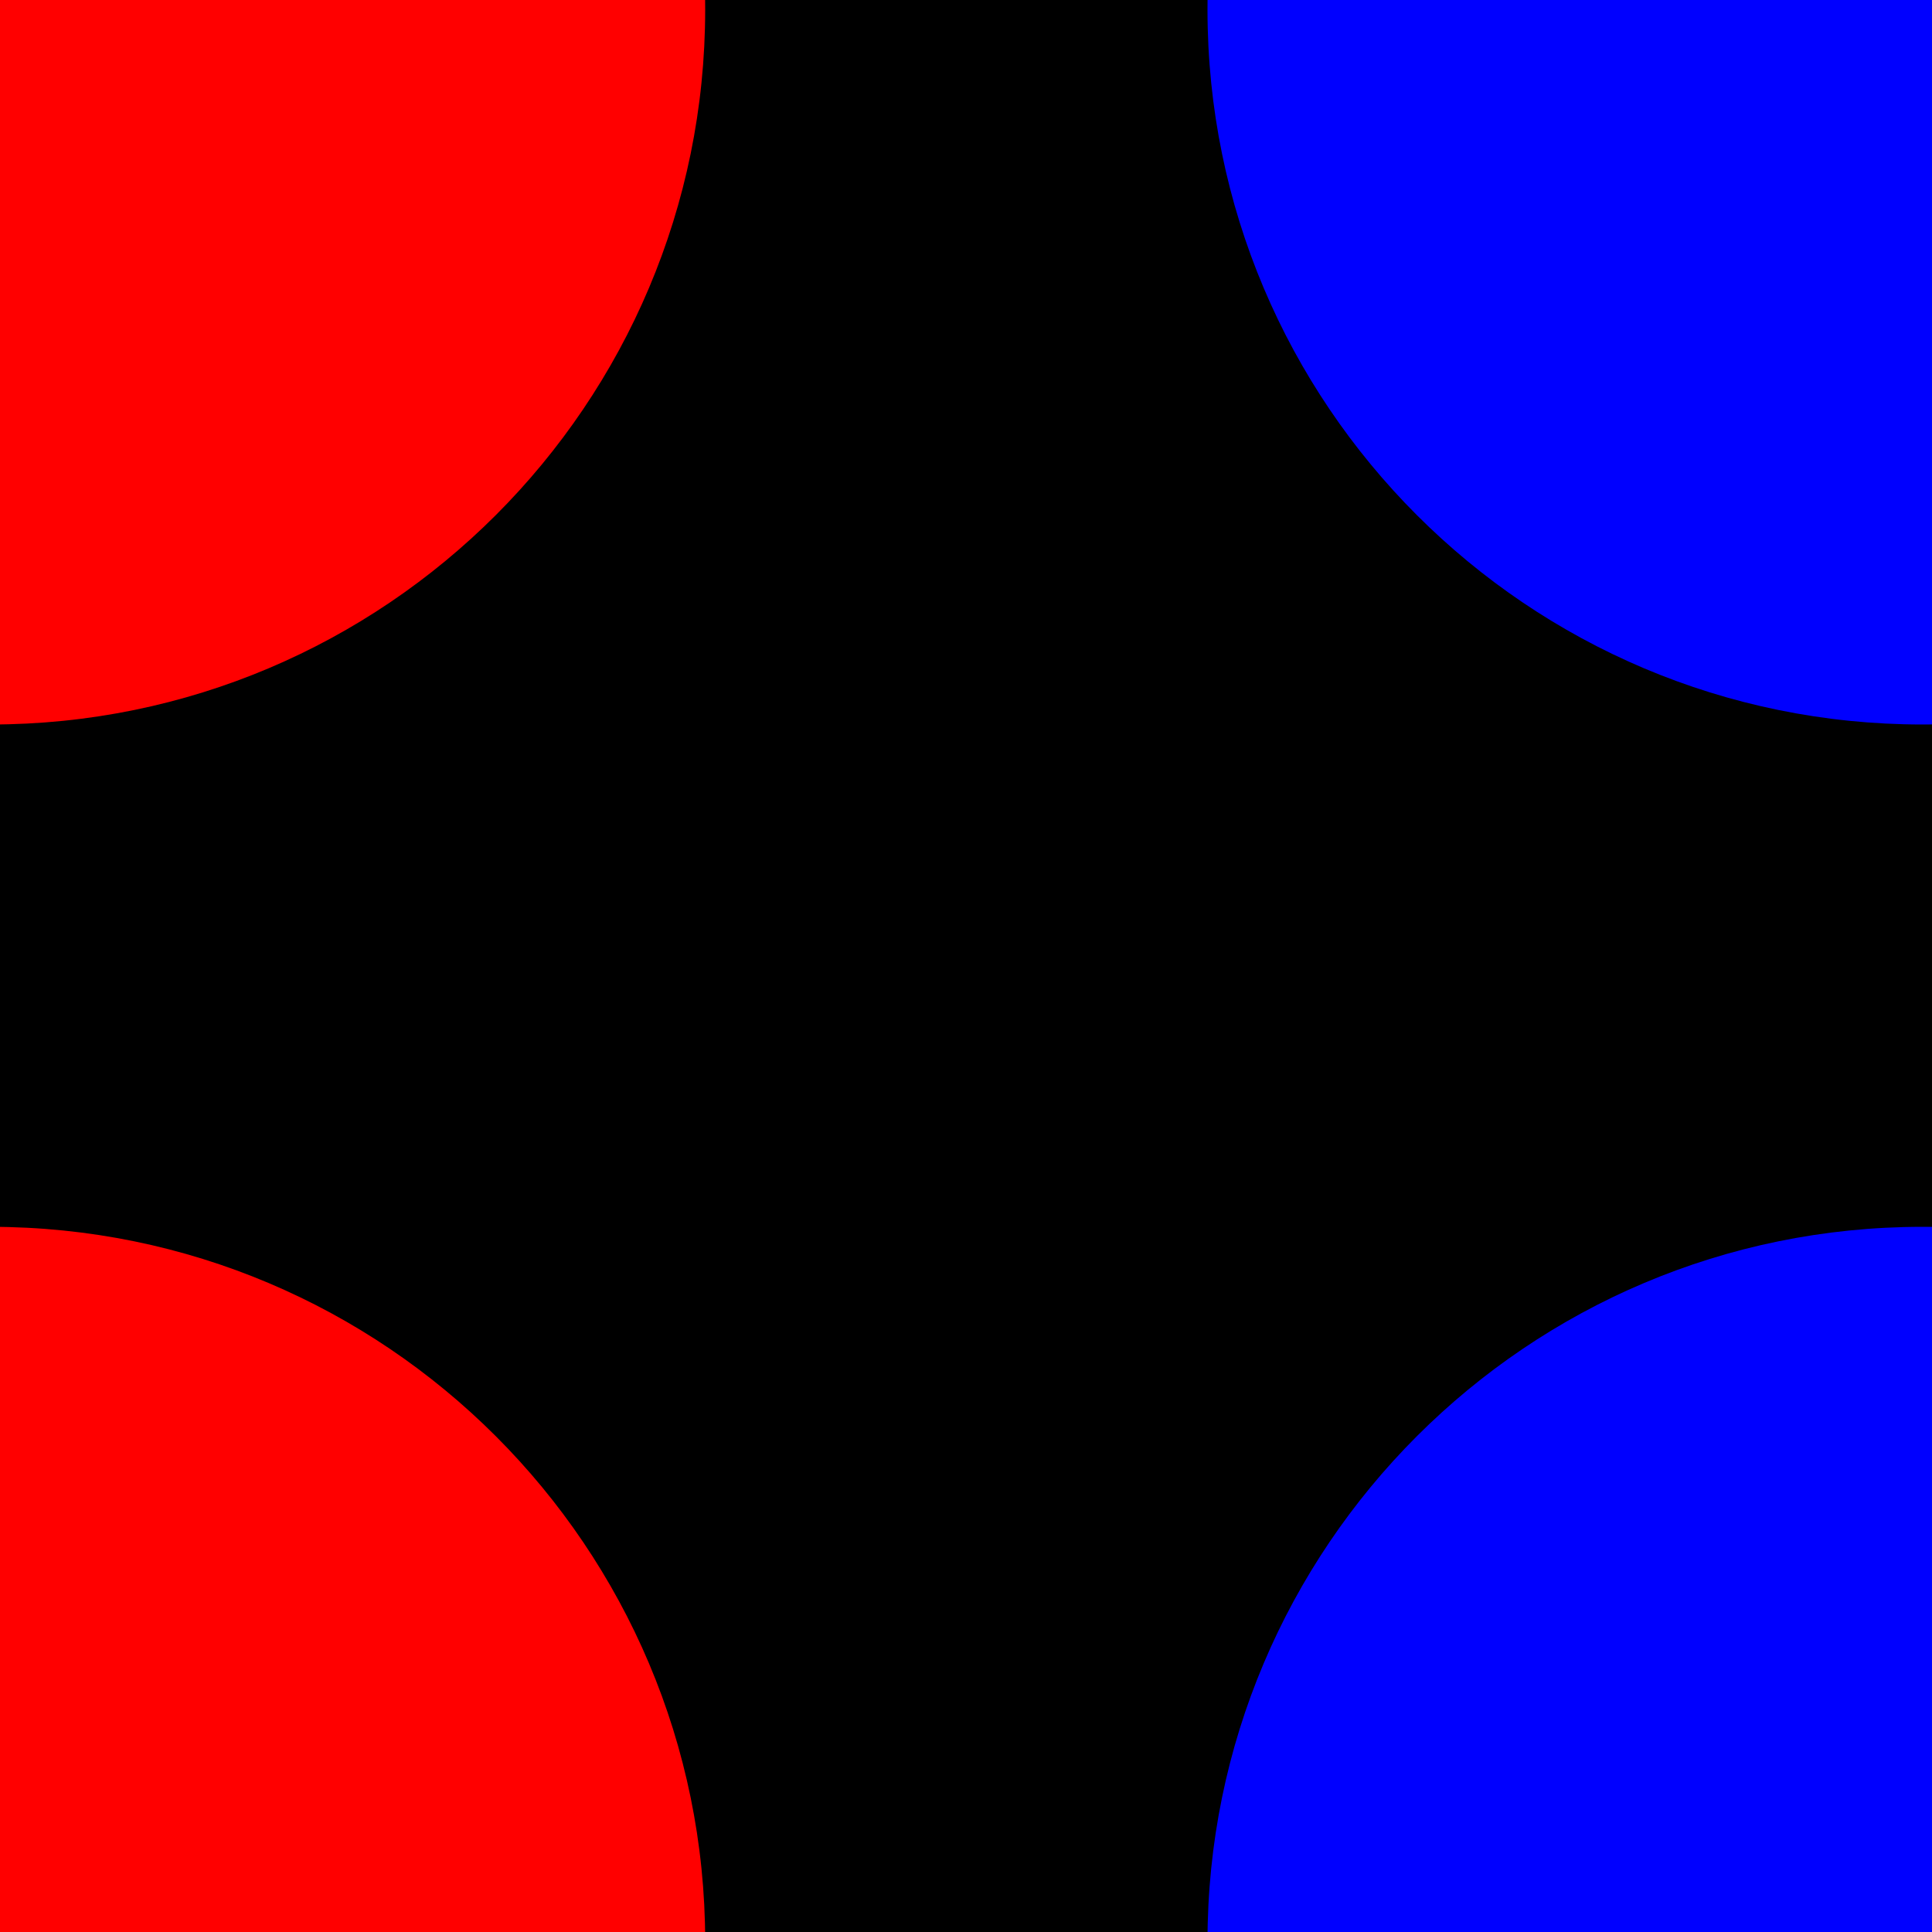
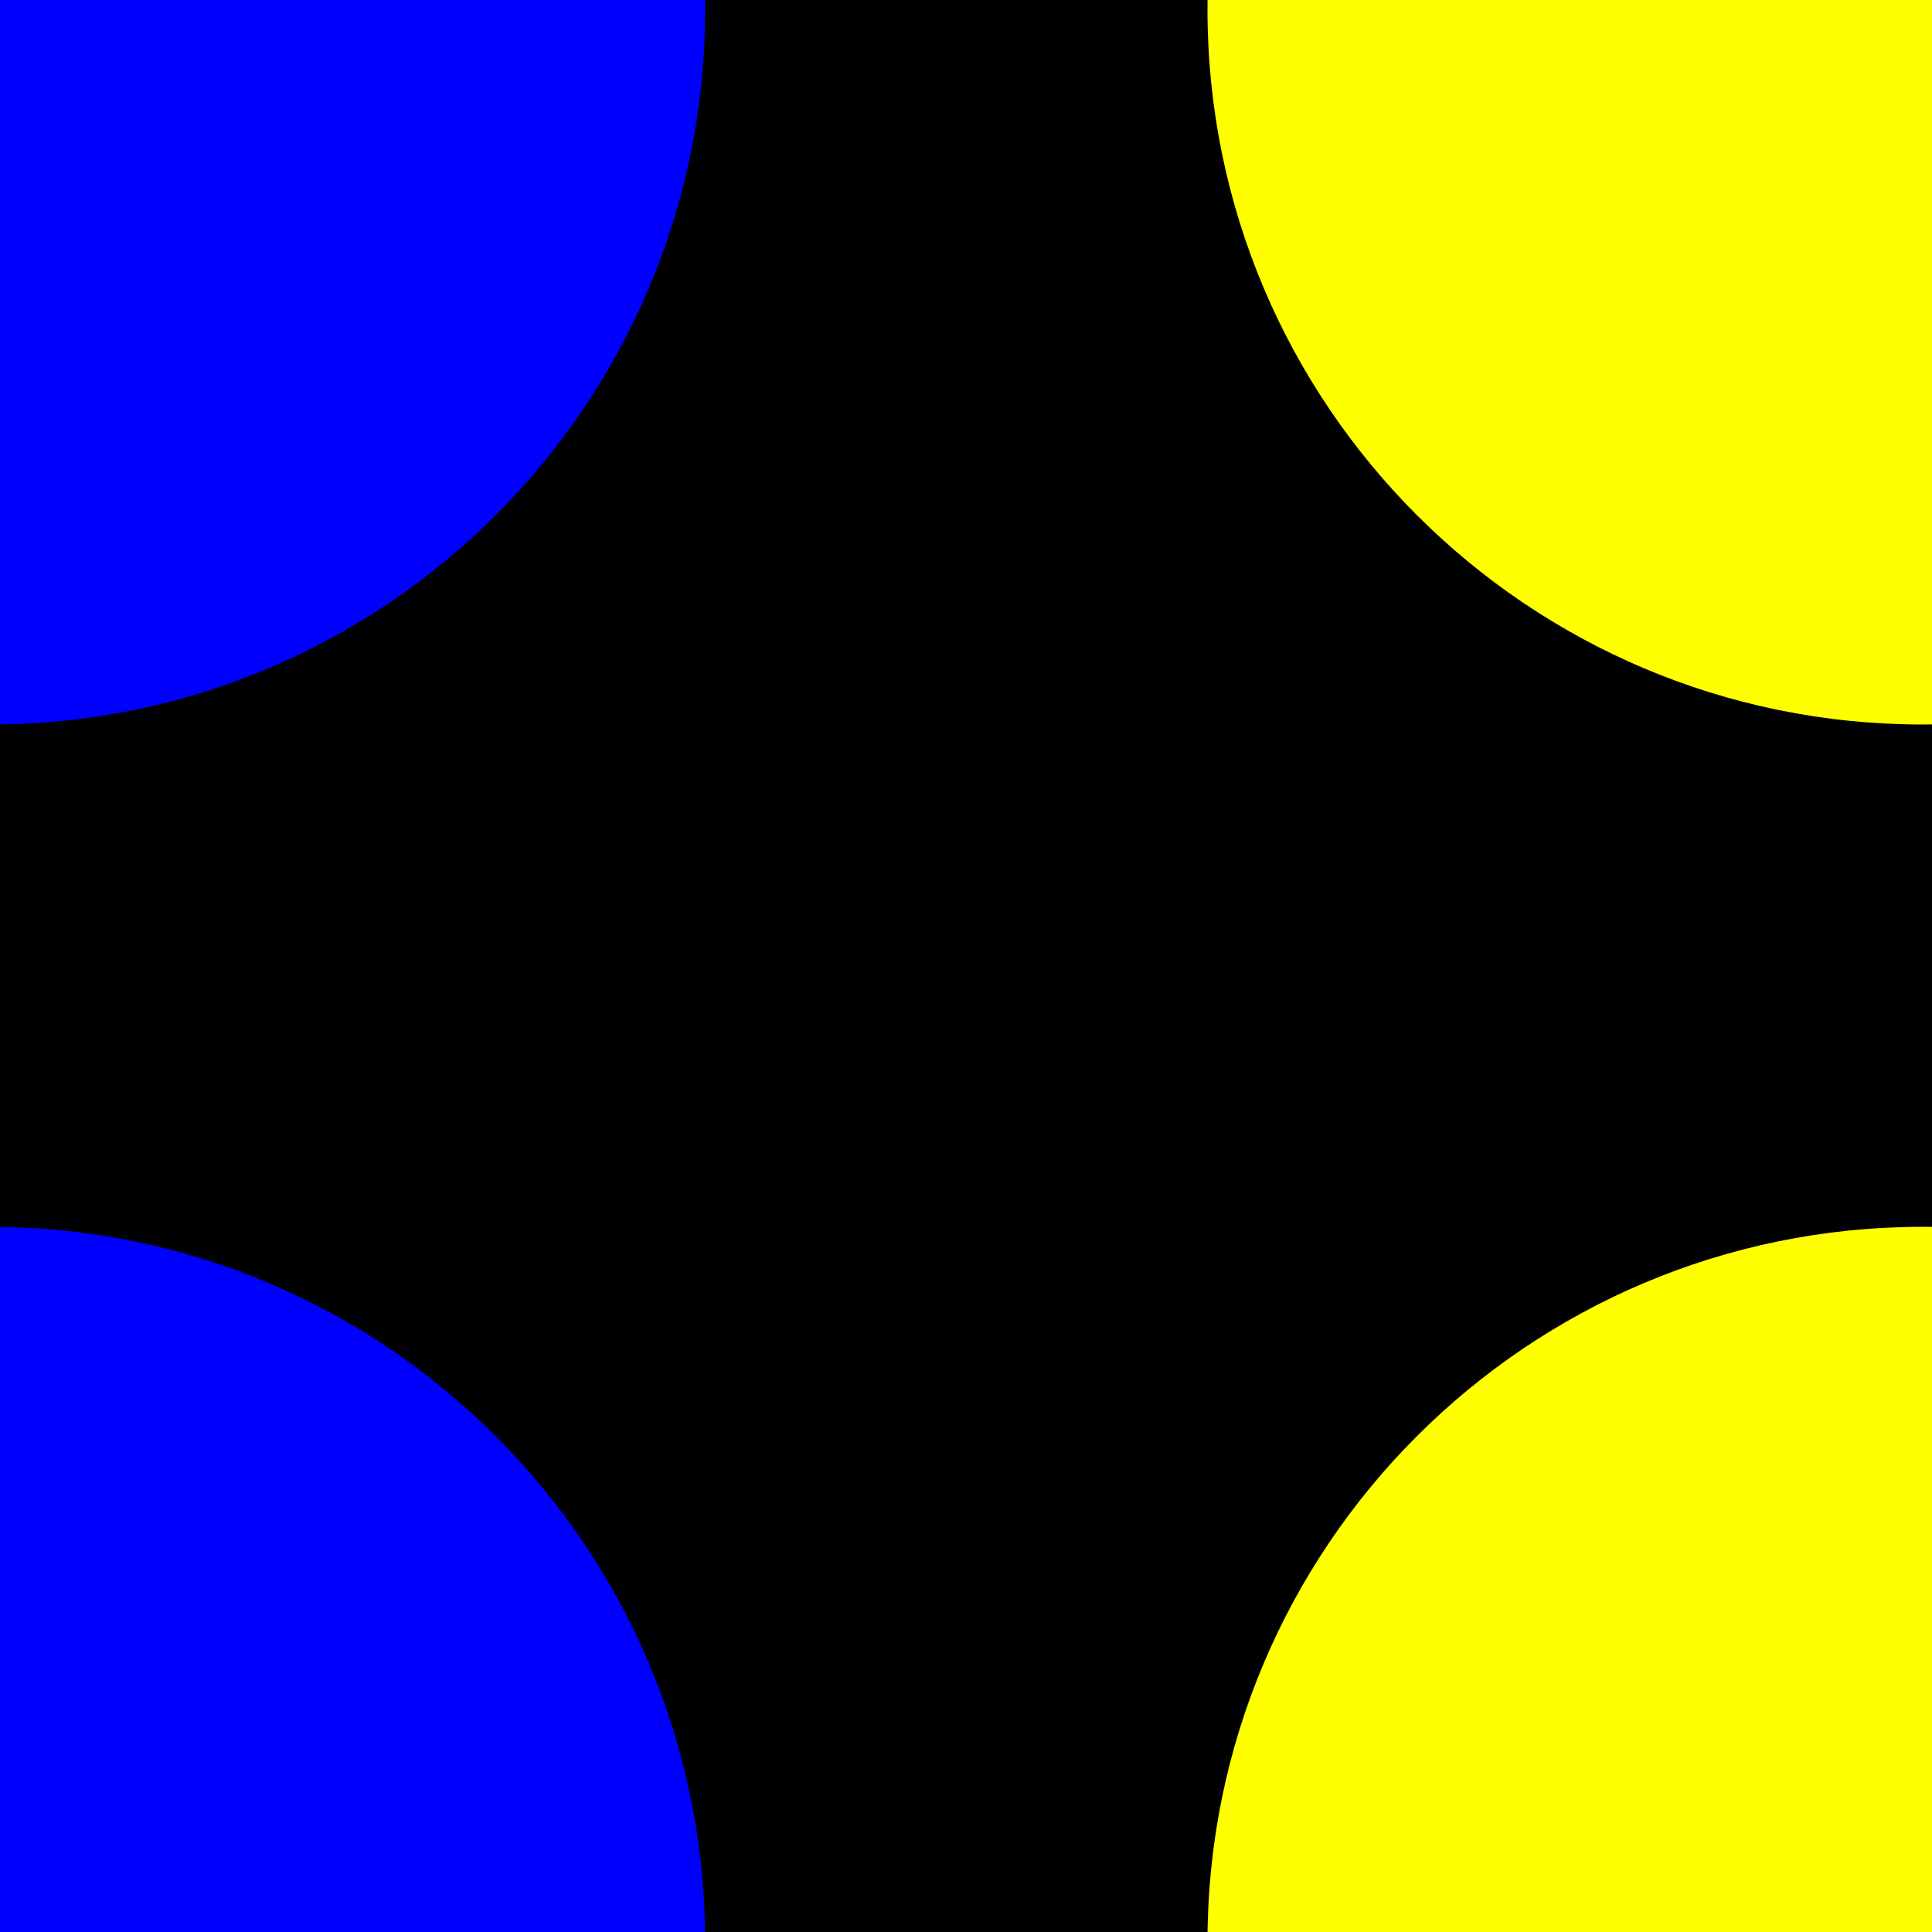
<svg xmlns="http://www.w3.org/2000/svg" version="1.1" width="200" height="200" id="svg2">
  <g transform="translate(0,-852.3622)">
    <rect width="200" height="200" x="0" y="852.362" style="fill:#000000;fill-opacity:1;fill-rule:nonzero;stroke:#000000;stroke-opacity:1" />
-     <path d="m 342.857,826.648 a 97.143,88.571 0 1 1 -194.286,0 97.143,88.571 0 1 1 194.286,0 z" transform="matrix(0.7617647,0,0,0.8354839,11.82354,162.7112)" style="fill:#0000ff;fill-opacity:1;fill-rule:nonzero;stroke:none" />
-     <path d="m 342.857,826.648 a 97.143,88.571 0 1 1 -194.286,0 97.143,88.571 0 1 1 194.286,0 z" transform="matrix(0.7617647,0,0,0.8354839,11.82354,362.7112)" style="fill:#0000ff;fill-opacity:1;fill-rule:nonzero;stroke:none" />
-     <path d="m 342.857,826.648 a 97.143,88.571 0 1 1 -194.286,0 97.143,88.571 0 1 1 194.286,0 z" transform="matrix(0.7617647,0,0,0.8354839,-188.1765,362.7112)" style="fill:#ff0000;fill-opacity:1;fill-rule:nonzero;stroke:none" />
-     <path d="m 342.857,826.648 a 97.143,88.571 0 1 1 -194.286,0 97.143,88.571 0 1 1 194.286,0 z" transform="matrix(0.7617647,0,0,0.8354839,-188.1765,162.7112)" style="fill:#ff0000;fill-opacity:1;fill-rule:nonzero;stroke:none" />
+     <path d="m 342.857,826.648 a 97.143,88.571 0 1 1 -194.286,0 97.143,88.571 0 1 1 194.286,0 z" transform="matrix(0.7617647,0,0,0.8354839,11.82354,162.7112)" style="fill:#ffff00;fill-opacity:1;fill-rule:nonzero;stroke:none" />
+     <path d="m 342.857,826.648 a 97.143,88.571 0 1 1 -194.286,0 97.143,88.571 0 1 1 194.286,0 z" transform="matrix(0.7617647,0,0,0.8354839,11.82354,362.7112)" style="fill:#ffff00;fill-opacity:1;fill-rule:nonzero;stroke:none" />
+     <path d="m 342.857,826.648 a 97.143,88.571 0 1 1 -194.286,0 97.143,88.571 0 1 1 194.286,0 z" transform="matrix(0.7617647,0,0,0.8354839,-188.1765,362.7112)" style="fill:#0000ff;fill-opacity:1;fill-rule:nonzero;stroke:none" />
+     <path d="m 342.857,826.648 a 97.143,88.571 0 1 1 -194.286,0 97.143,88.571 0 1 1 194.286,0 z" transform="matrix(0.7617647,0,0,0.8354839,-188.1765,162.7112)" style="fill:#0000ff;fill-opacity:1;fill-rule:nonzero;stroke:none" />
  </g>
</svg>
